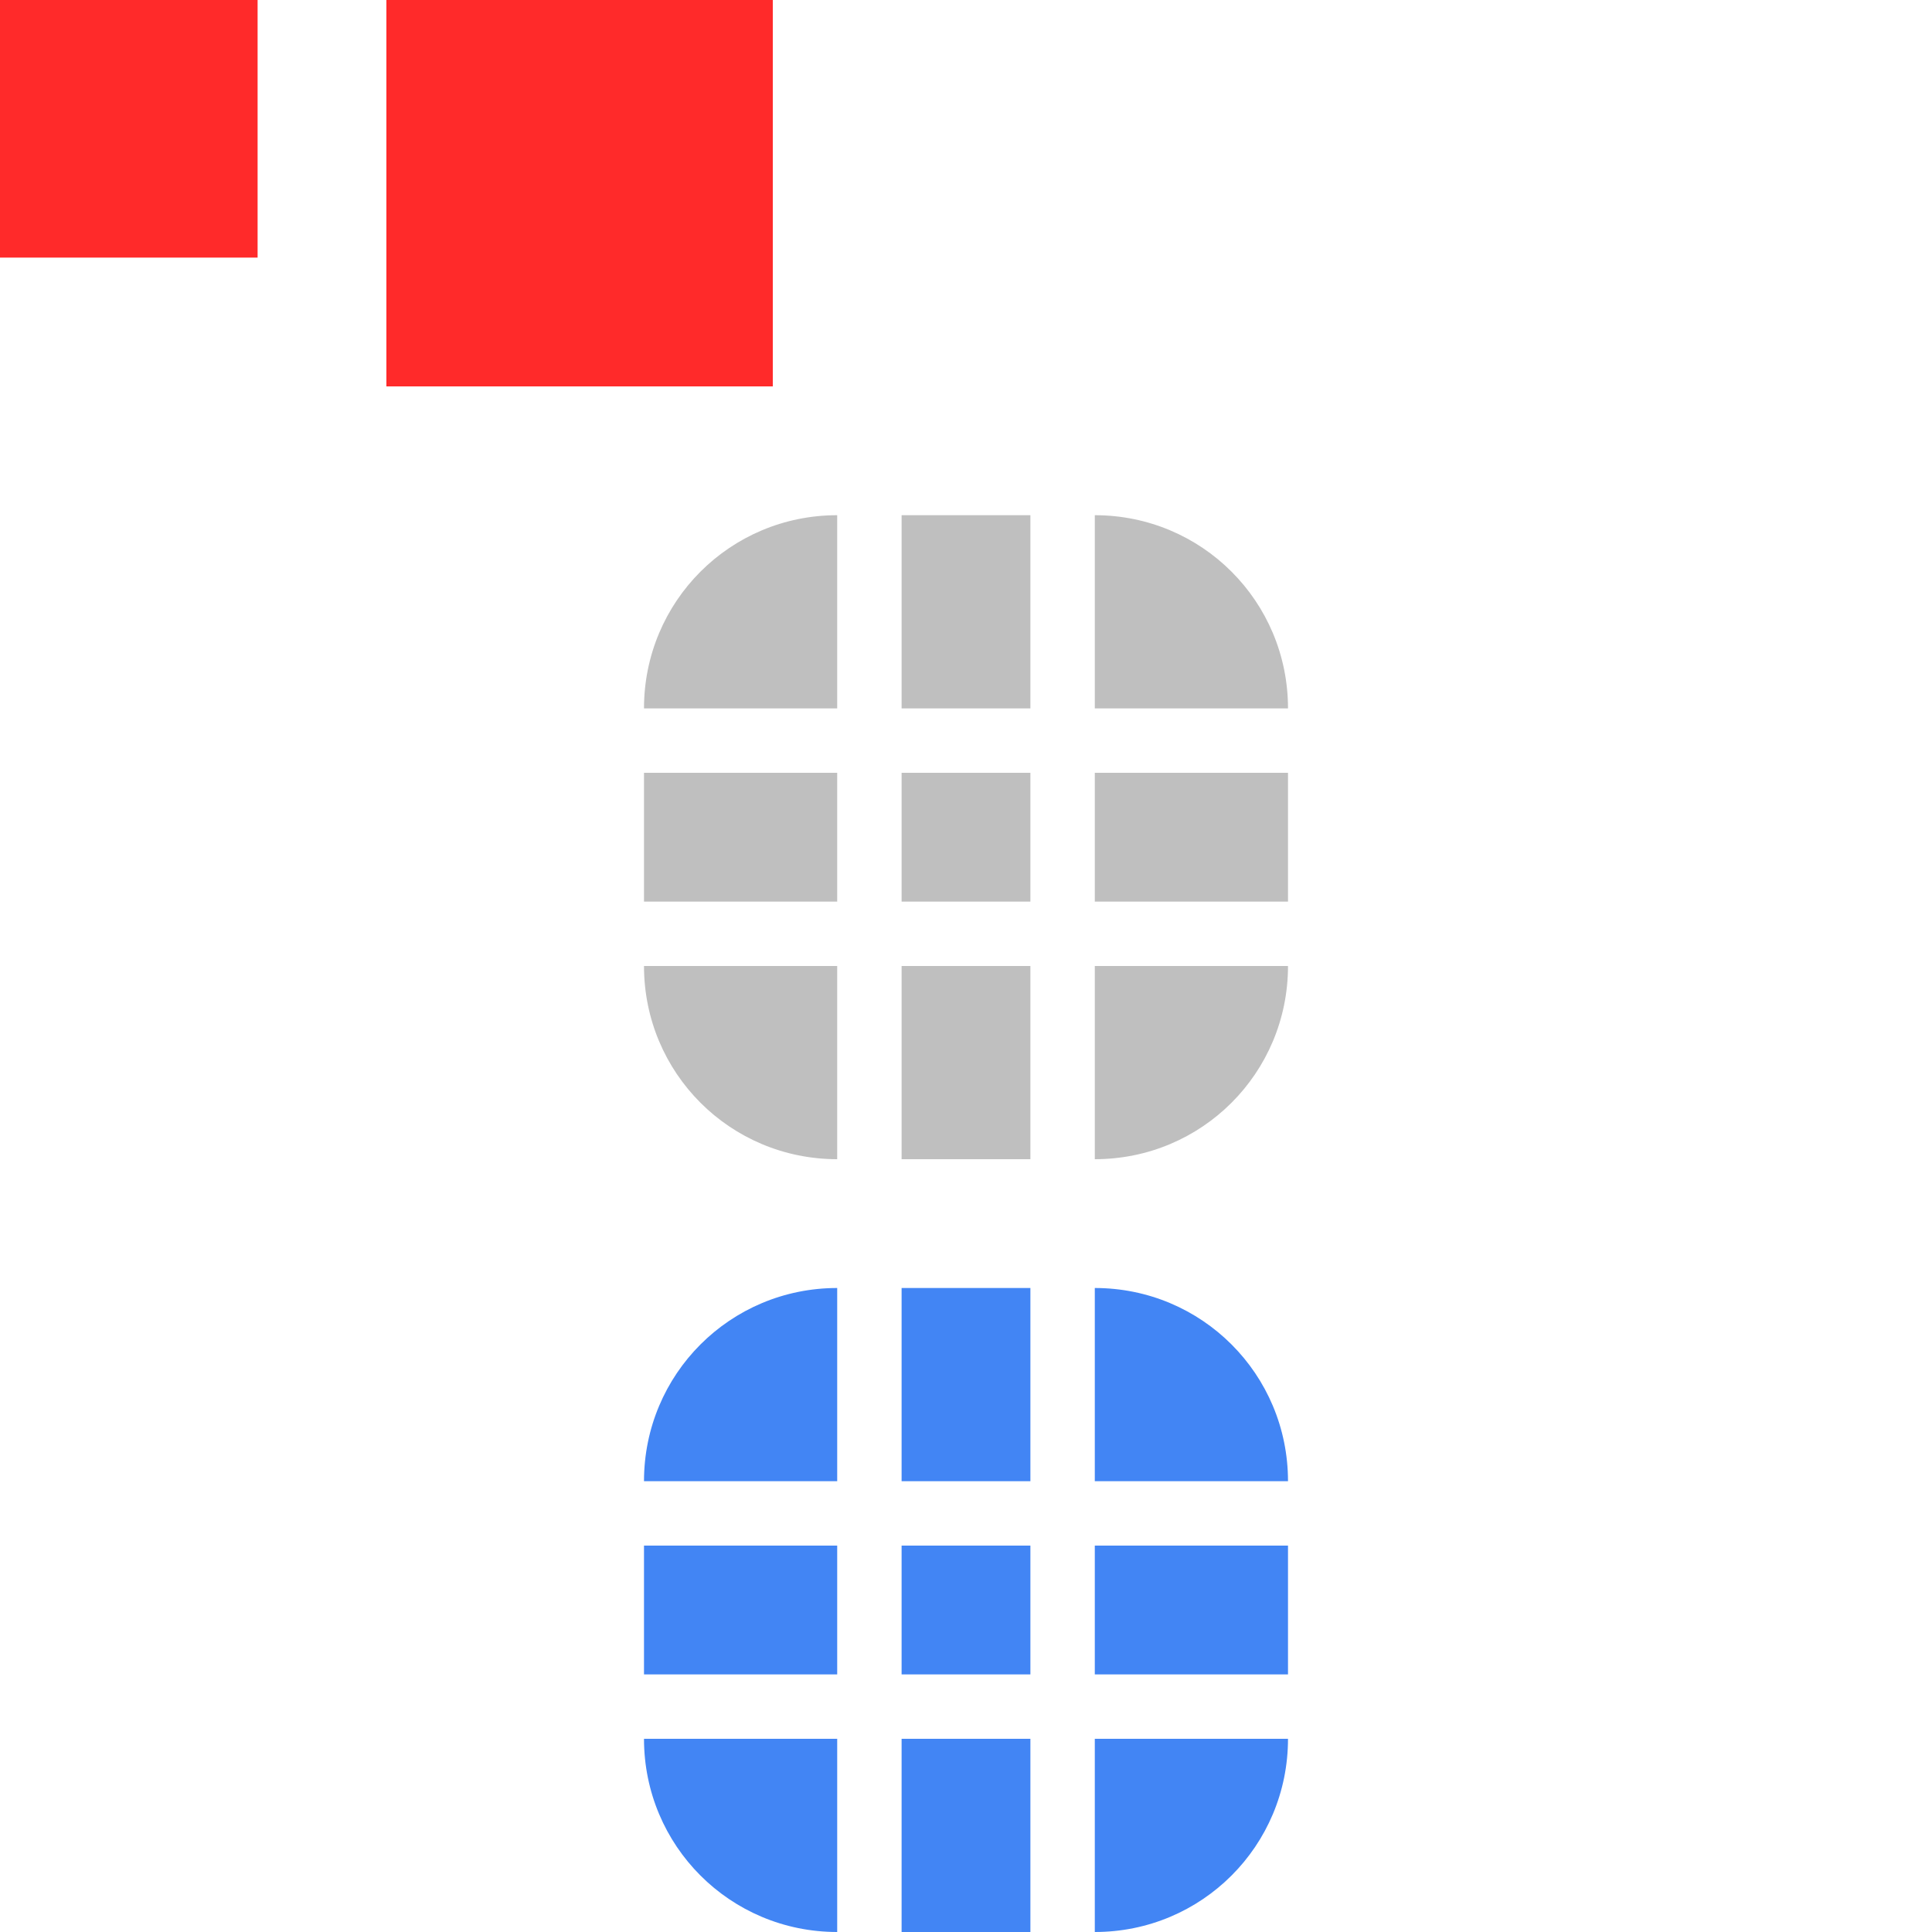
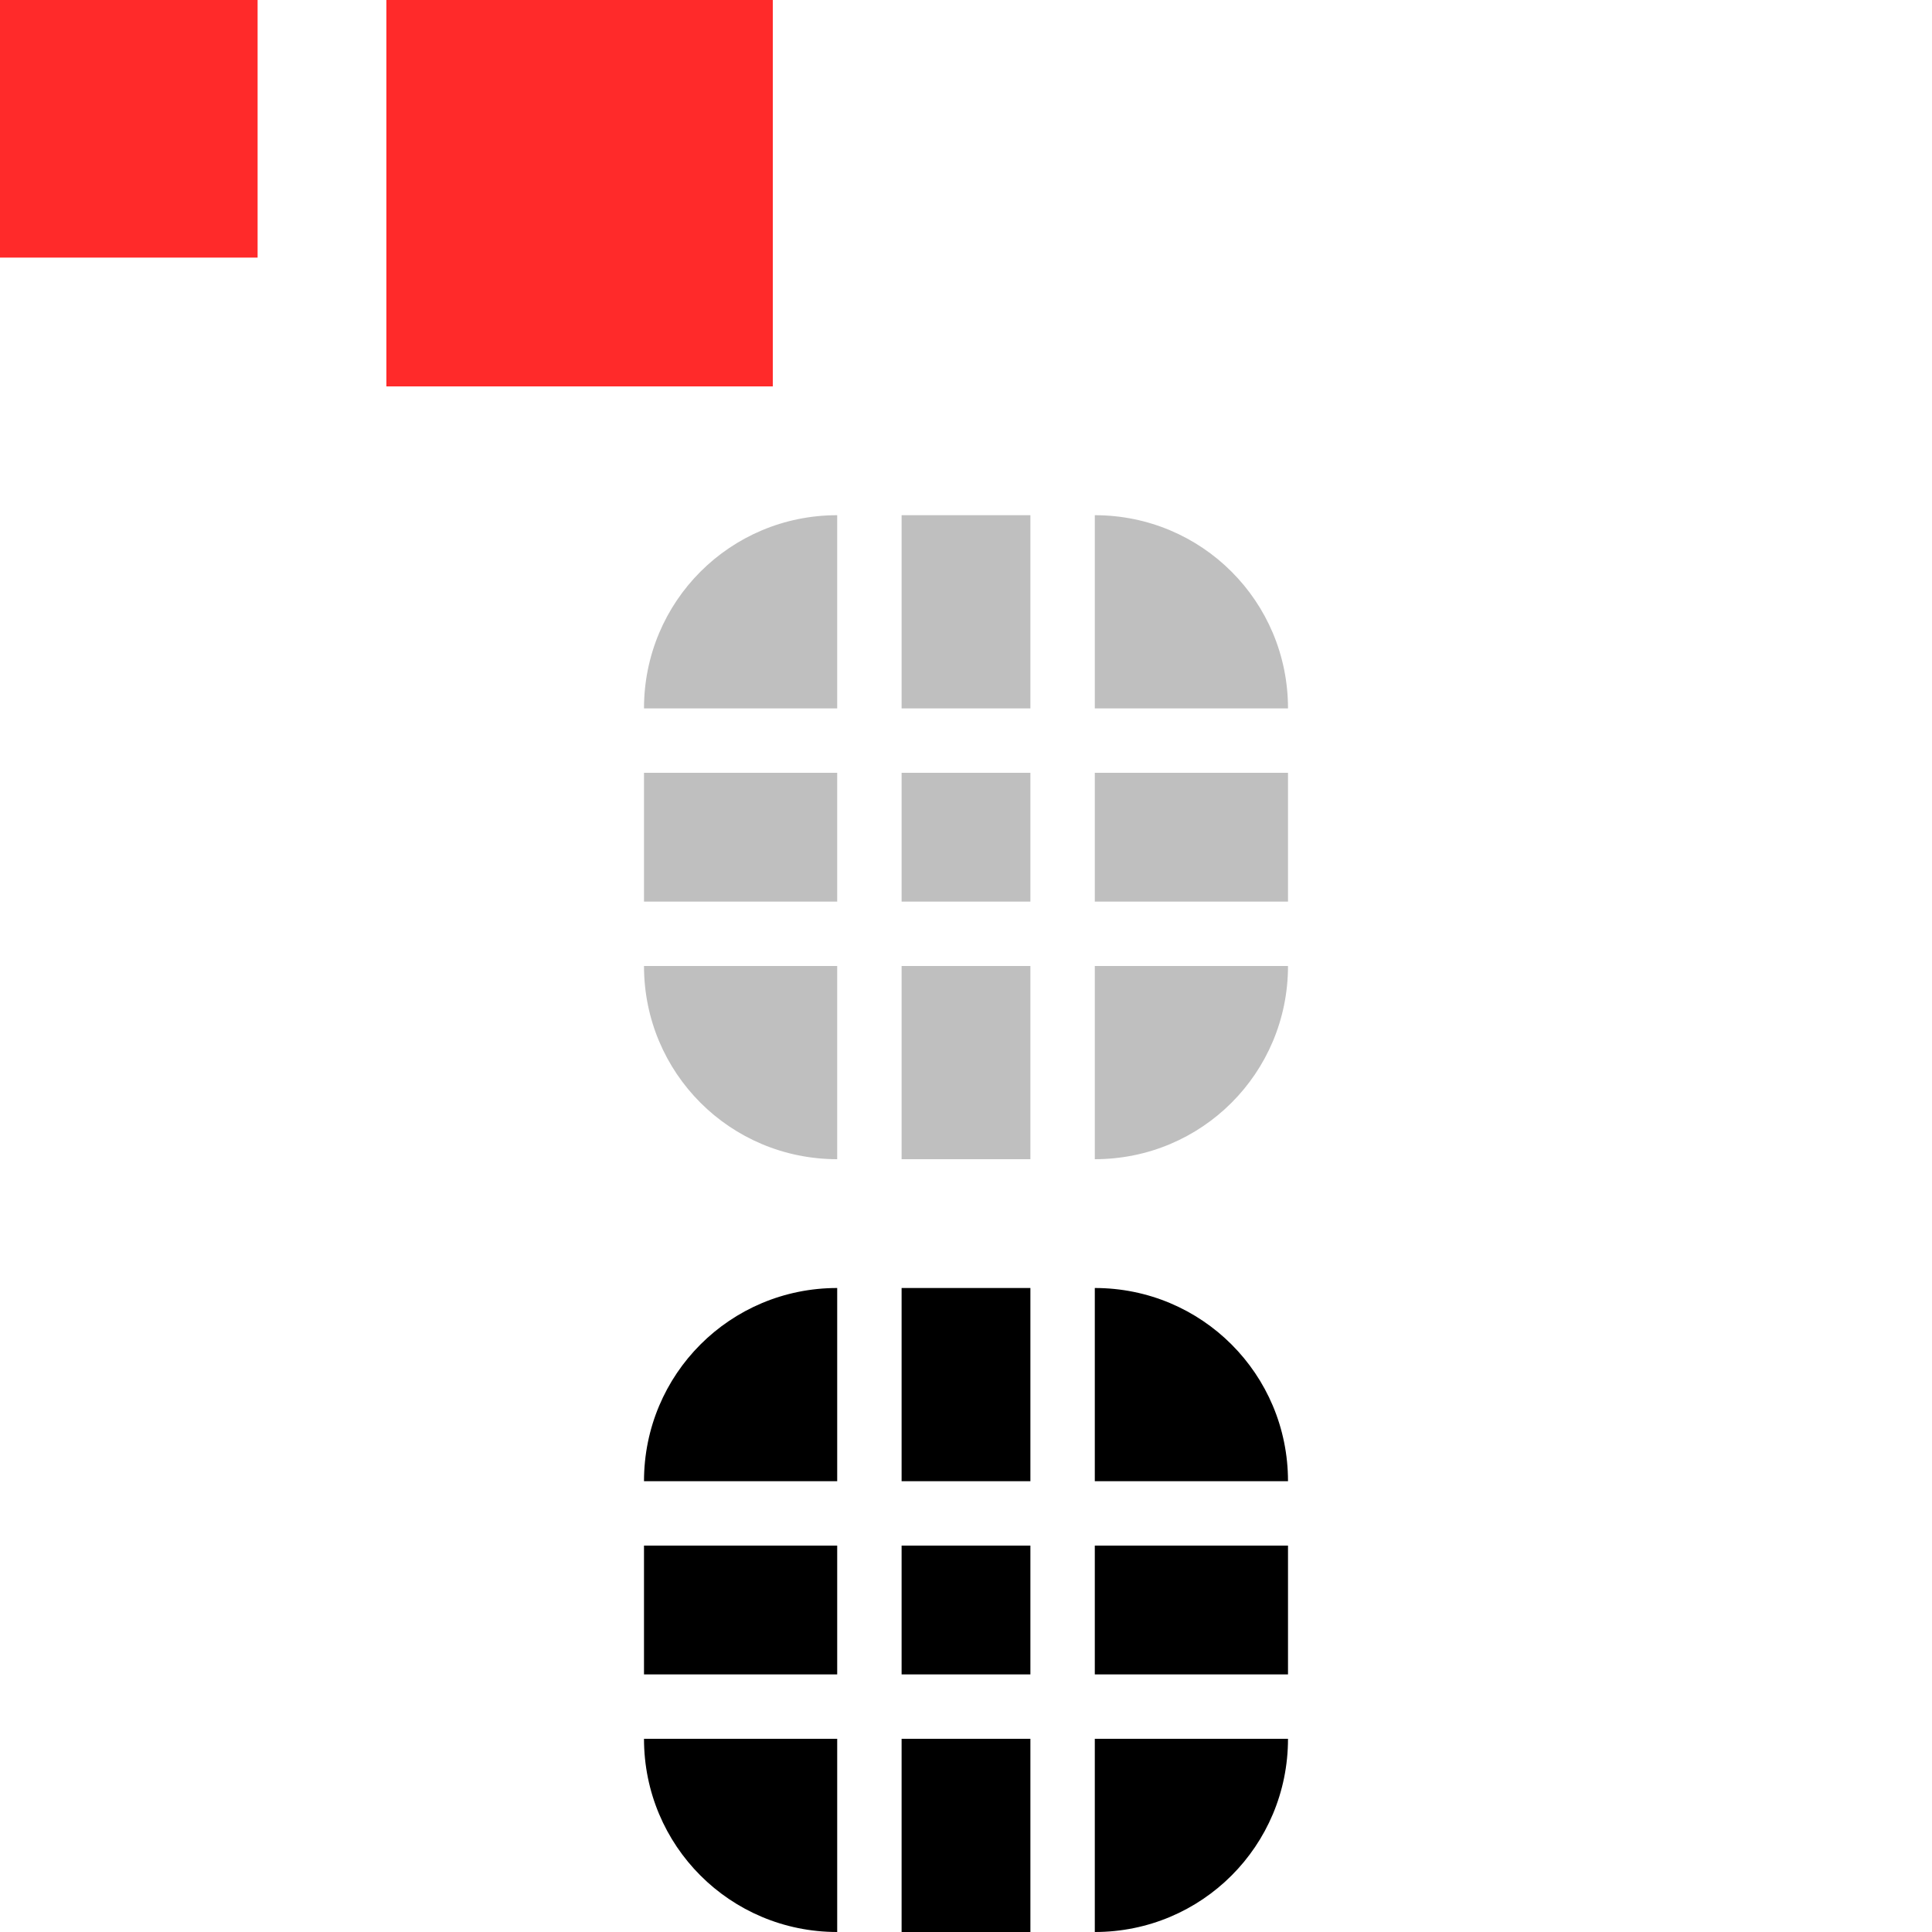
<svg xmlns="http://www.w3.org/2000/svg" width="30" height="30" version="1.1" viewBox="0 0 30 30" id="svg31">
  <defs id="defs3">
-     <style id="current-color-scheme" type="text/css">.ColorScheme-Text {
+     <style id="current-color-scheme" type="text/css">
+        .ColorScheme-Text {
        color:#31363b;
        stop-color:#31363b;
      }
      .ColorScheme-Background {
        color:#eff0f1;
        stop-color:#eff0f1;
      }
      .ColorScheme-Highlight {
-         color:#3daee9;
-         stop-color:#3daee9;
+         color:#4285f4;
+         stop-color:#4285f4;
      }
      .ColorScheme-ViewText {
        color:#31363b;
        stop-color:#31363b;
      }
      .ColorScheme-ViewBackground {
        color:#fcfcfc;
        stop-color:#fcfcfc;
      }
      .ColorScheme-ViewHover {
        color:#93cee9;
        stop-color:#93cee9;
      }
      .ColorScheme-ViewFocus{
-         color:#3daee9;
-         stop-color:#3daee9;
+         color:#4285f4;
+         stop-color:#4285f4;
      }
      .ColorScheme-ButtonText {
        color:#31363b;
        stop-color:#31363b;
      }
      .ColorScheme-ButtonBackground {
        color:#eff0f1;
        stop-color:#eff0f1;
      }
      .ColorScheme-ButtonHover {
        color:#93cee9;
        stop-color:#93cee9;
      }
      .ColorScheme-ButtonFocus{
-         color:#3daee9;
-         stop-color:#3daee9;
+         color:#4285f4;
+         stop-color:#4285f4;
      }</style>
  </defs>
  <rect style="fill:#ff2a2a" x="0" height="4" width="4" y="-1.4648437e-05" id="hint-tile-center" />
  <rect style="fill:#ff2a2a" height="6" width="6" y="-1.4648437e-05" x="6" id="hint-bar-size" />
  <path style="fill:#000000;opacity:0.25" id="bar-inactive-bottomright" d="m 17,15 v 3 c 1.662,0 3,-1.338 3,-3 z" />
  <path style="fill:#000000;opacity:0.25" id="bar-inactive-right" d="m 17,12 v 2 h 3 v -2 z" />
  <path style="fill:#000000;opacity:0.25" id="bar-inactive-topright" d="m 17,8 v 3 h 3 C 20,9.338 18.662,8 17,8 Z" />
  <path style="fill:#000000;opacity:0.25" id="bar-inactive-bottomleft" d="m 10,15 c 0,1.662 1.338,3 3,3 v -3 z" />
  <path style="fill:#000000;opacity:0.25" id="bar-inactive-left" d="m 10,12 v 2 h 3 v -2 z" />
  <path style="fill:#000000;opacity:0.25" id="bar-inactive-topleft" d="m 13,8 c -1.662,0 -3,1.338 -3,3 h 3 z" />
  <path style="fill:#000000;opacity:0.25" id="bar-inactive-bottom" d="m 14,15 v 3 h 2 v -3 z" />
  <path style="fill:#000000;opacity:0.25" id="bar-inactive-center" d="m 16,12 h -2 v 2 h 2 z" />
  <path style="fill:#000000;opacity:0.25" id="bar-inactive-top" d="m 14,8 v 3 h 2 V 8 Z" />
-   <path id="bar-active-bottomright" class="ColorScheme-Highlight" d="m 17,27 v 3 c 1.662,0 3,-1.338 3,-3 z" style="color:#3daee9;fill:#4285f4" />
-   <path id="bar-active-right" class="ColorScheme-Highlight" d="m 17,24 v 2 h 3 v -2 z" style="color:#3daee9;fill:#4285f4" />
-   <path id="bar-active-topright" class="ColorScheme-Highlight" d="m 17,20 v 3 h 3 c 0,-1.662 -1.338,-3 -3,-3 z" style="color:#3daee9;fill:#4285f4" />
-   <path id="bar-active-bottomleft" class="ColorScheme-Highlight" d="m 10,27 c 0,1.662 1.338,3 3,3 v -3 z" style="color:#3daee9;fill:#4285f4" />
-   <path id="bar-active-left" class="ColorScheme-Highlight" d="m 10,24 v 2 h 3 v -2 z" style="color:#3daee9;fill:#4285f4" />
-   <path id="bar-active-topleft" class="ColorScheme-Highlight" d="m 13,20 c -1.662,0 -3,1.338 -3,3 h 3 z" style="color:#3daee9;fill:#4285f4" />
-   <path id="bar-active-bottom" class="ColorScheme-Highlight" d="m 14,27 v 3 h 2 v -3 z" style="color:#3daee9;fill:#4285f4" />
-   <path id="bar-active-center" class="ColorScheme-Highlight" d="m 16,24 h -2 v 2 h 2 z" style="color:#3daee9;fill:#4285f4" />
-   <path id="bar-active-top" class="ColorScheme-Highlight" d="m 14,20 v 3 h 2 v -3 z" style="color:#3daee9;fill:#4285f4" />
+   <path id="bar-active-bottomright" class="ColorScheme-Highlight" d="m 17,27 v 3 c 1.662,0 3,-1.338 3,-3 z" style="color:currentColor;fill:currentColor" />
+   <path id="bar-active-right" class="ColorScheme-Highlight" d="m 17,24 v 2 h 3 v -2 z" style="color:currentColor;fill:currentColor" />
+   <path id="bar-active-topright" class="ColorScheme-Highlight" d="m 17,20 v 3 h 3 c 0,-1.662 -1.338,-3 -3,-3 z" style="color:currentColor;fill:currentColor" />
+   <path id="bar-active-bottomleft" class="ColorScheme-Highlight" d="m 10,27 c 0,1.662 1.338,3 3,3 v -3 z" style="color:currentColor;fill:currentColor" />
+   <path id="bar-active-left" class="ColorScheme-Highlight" d="m 10,24 v 2 h 3 v -2 z" style="color:currentColor;fill:currentColor" />
+   <path id="bar-active-topleft" class="ColorScheme-Highlight" d="m 13,20 c -1.662,0 -3,1.338 -3,3 h 3 z" style="color:currentColor;fill:currentColor" />
+   <path id="bar-active-bottom" class="ColorScheme-Highlight" d="m 14,27 v 3 h 2 v -3 z" style="color:currentColor;fill:currentColor" />
+   <path id="bar-active-center" class="ColorScheme-Highlight" d="m 16,24 h -2 v 2 h 2 z" style="color:currentColor;fill:currentColor" />
+   <path id="bar-active-top" class="ColorScheme-Highlight" d="m 14,20 v 3 h 2 v -3 z" style="color:currentColor;fill:currentColor" />
</svg>
